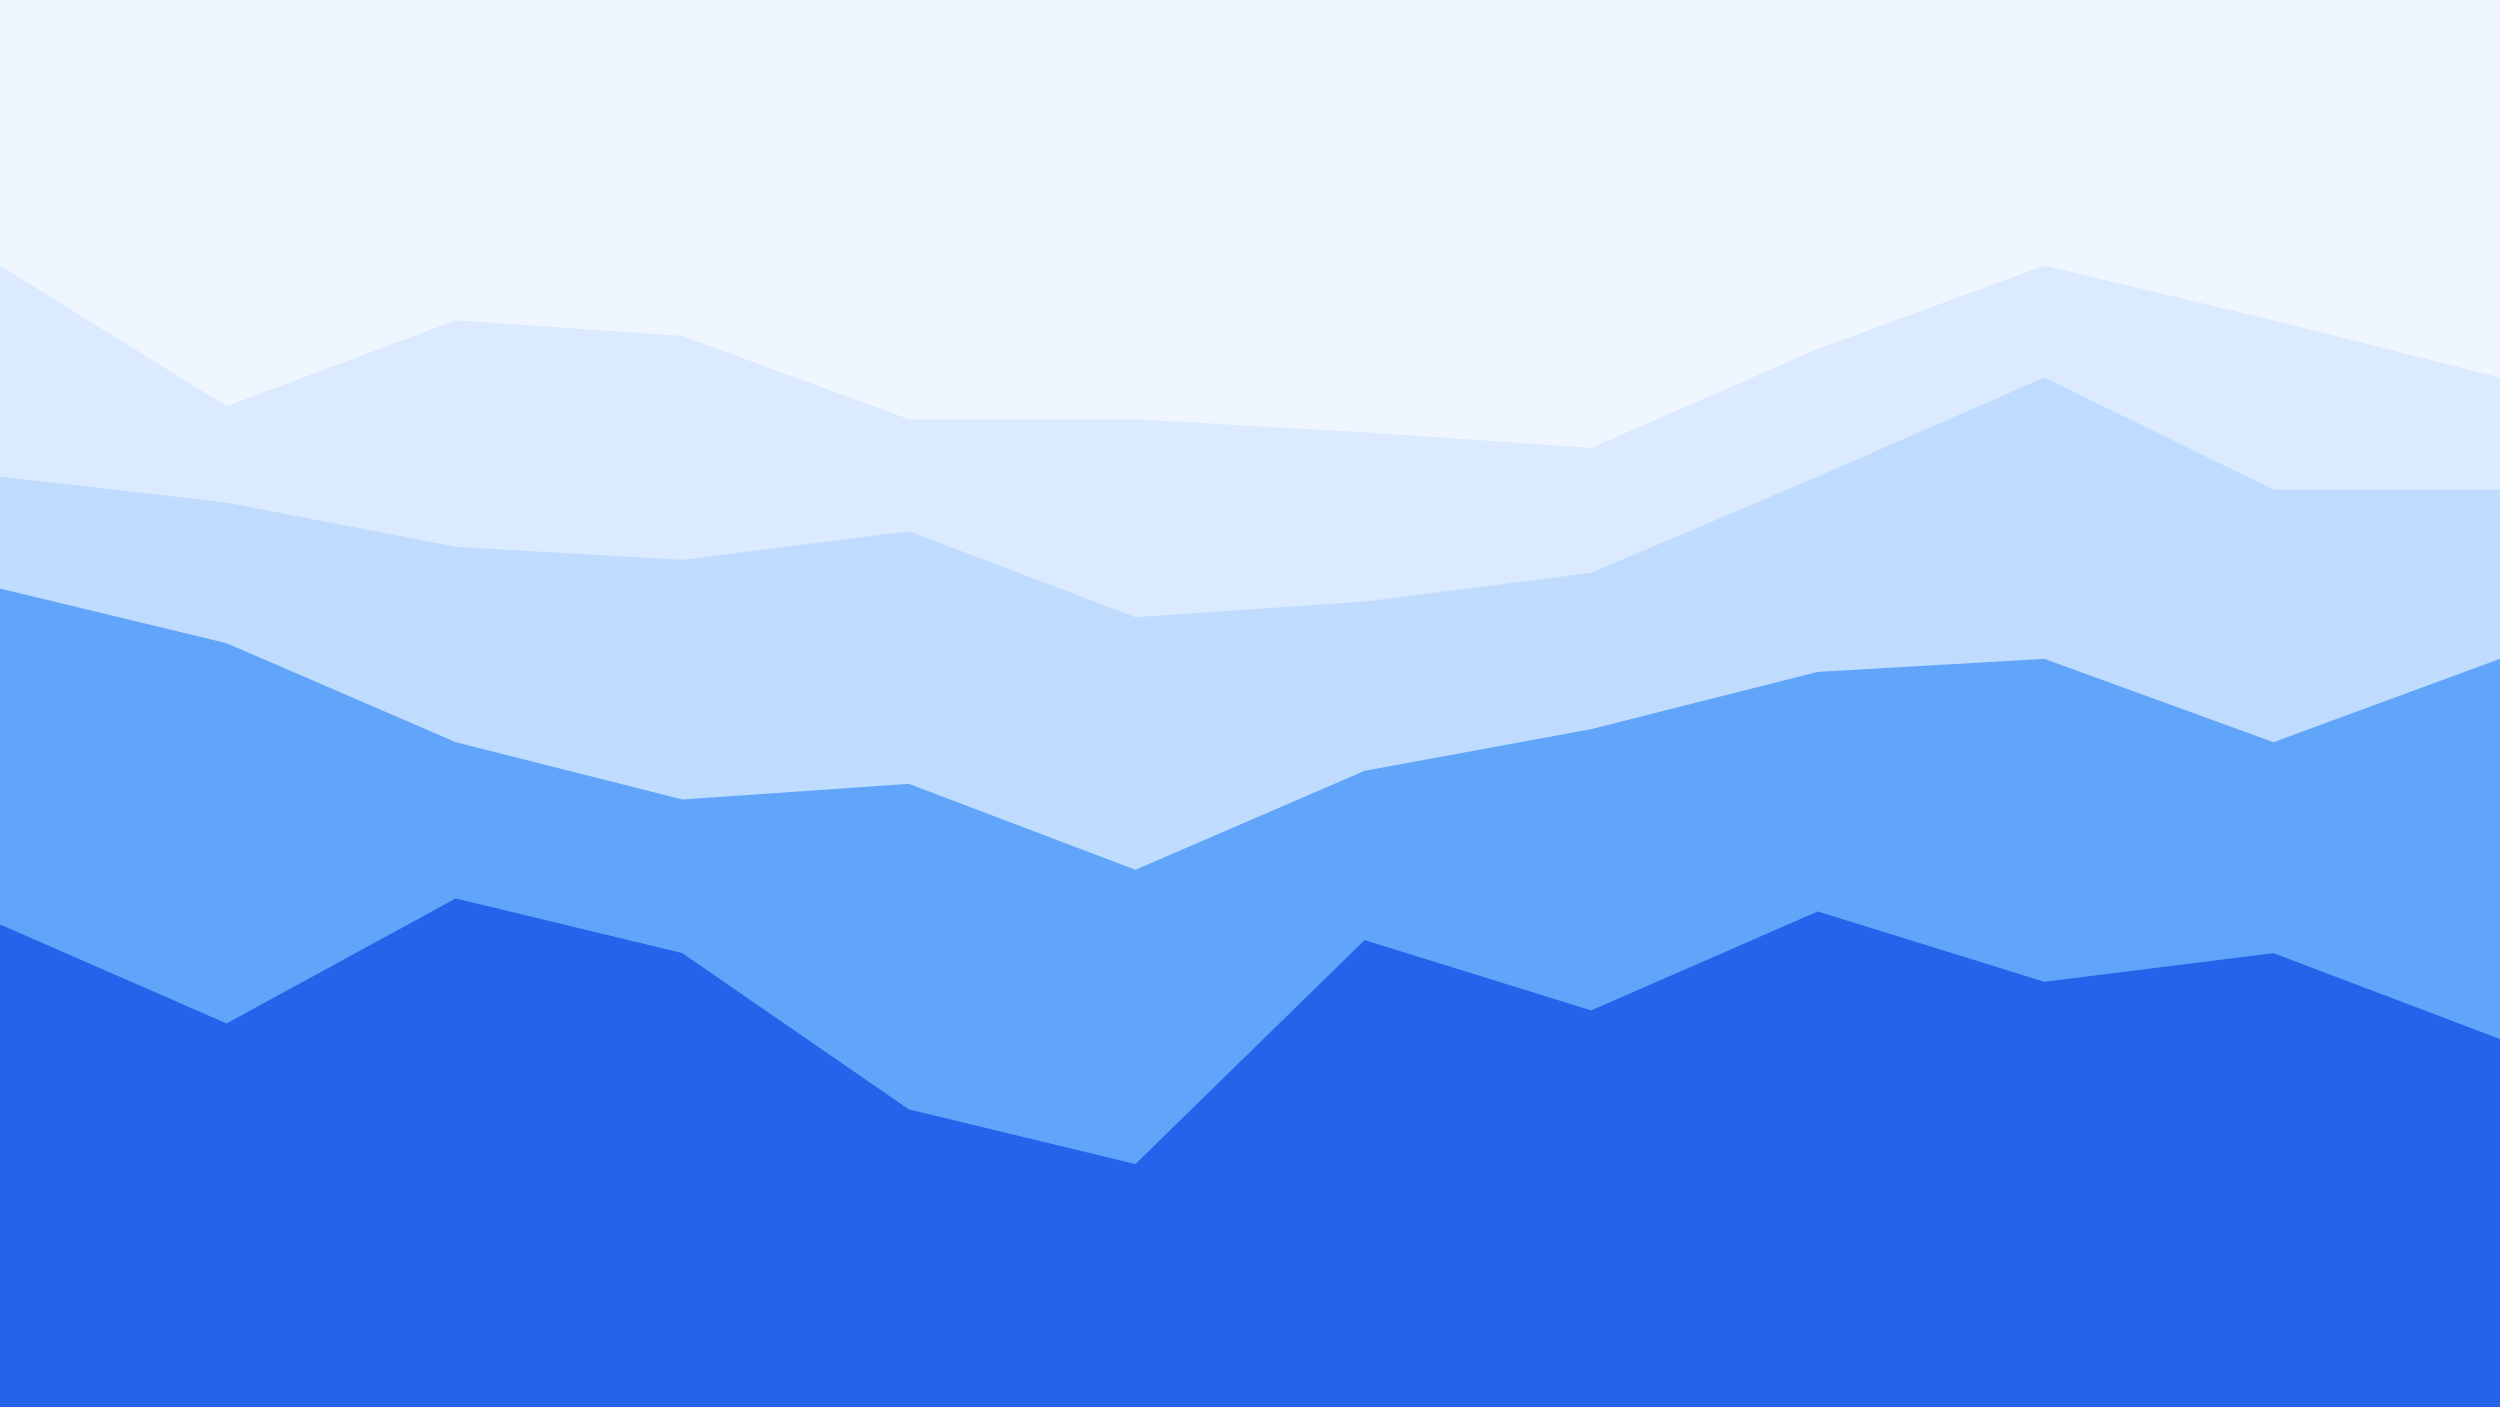
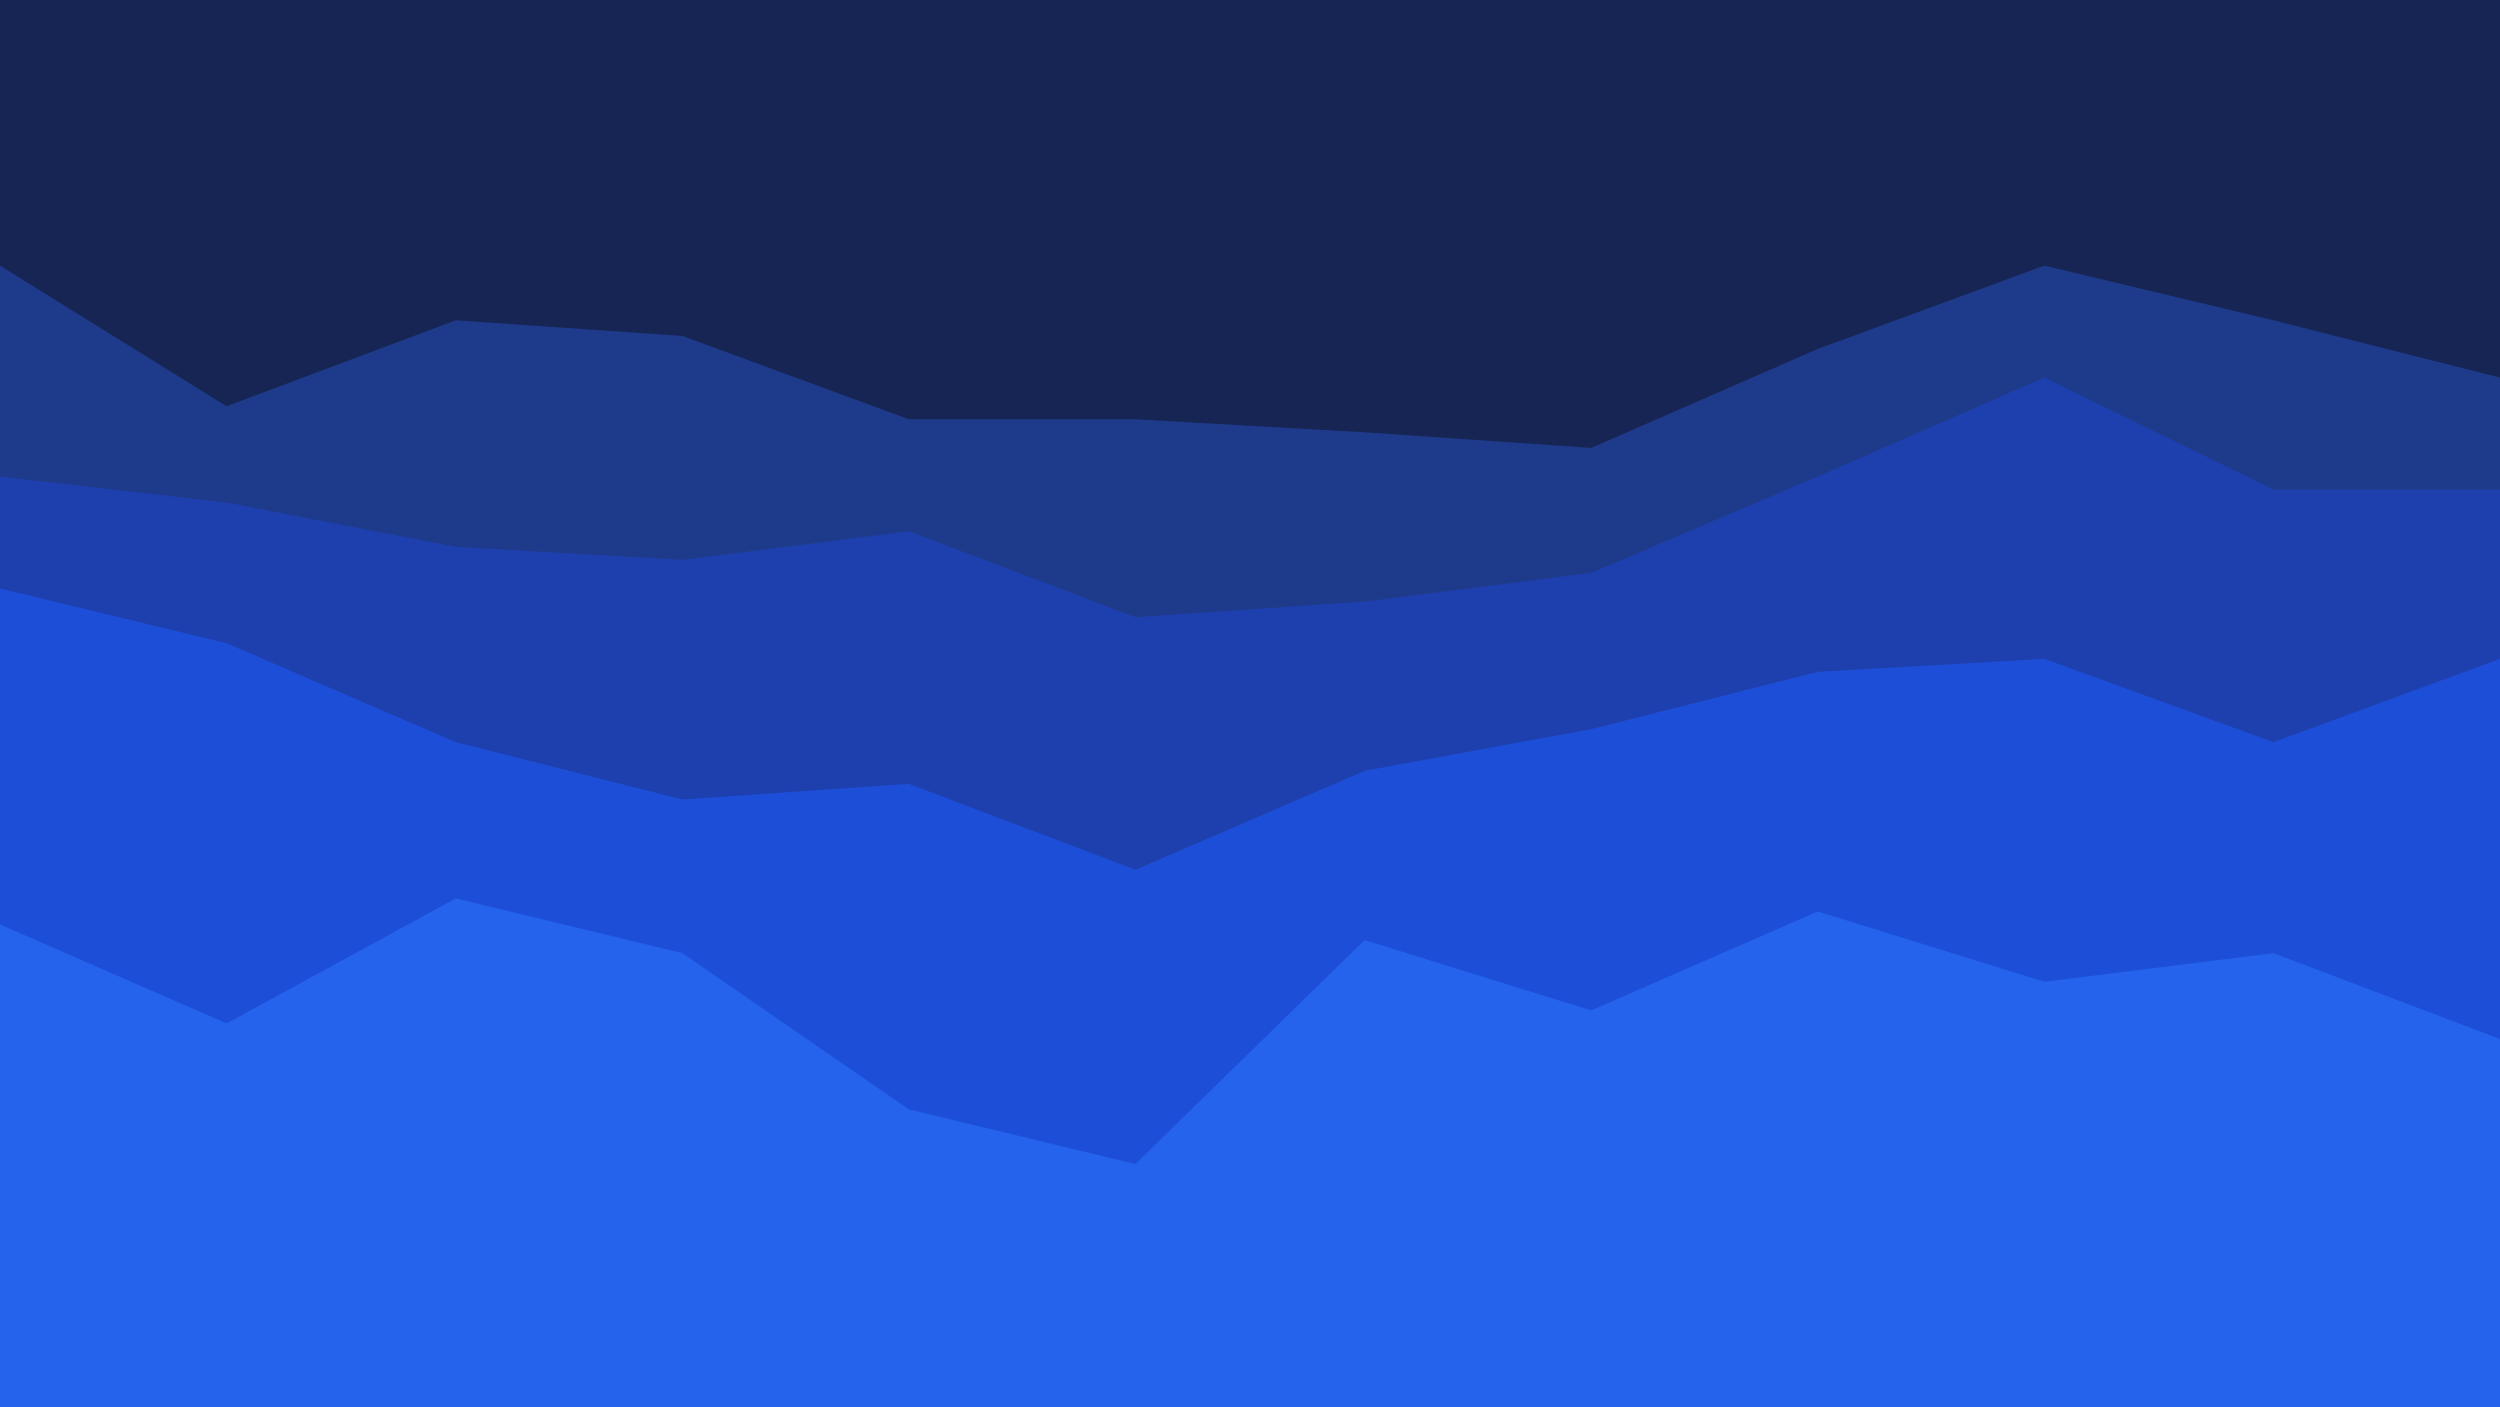
<svg xmlns="http://www.w3.org/2000/svg" id="visual" viewBox="0 0 960 540" width="960" height="540" version="1.1">
  <defs id="defs15" />
-   <path d="M0 104L87 158L175 125L262 131L349 163L436 163L524 168L611 174L698 136L785 104L873 125L960 147L960 0L873 0L785 0L698 0L611 0L524 0L436 0L349 0L262 0L175 0L87 0L0 0Z" fill="#003223" id="path2" style="fill:#eff6ff;fill-opacity:1" />
-   <path d="M0 185L87 195L175 212L262 217L349 206L436 239L524 233L611 222L698 185L785 147L873 190L960 190L960 145L873 123L785 102L698 134L611 172L524 166L436 161L349 161L262 129L175 123L87 156L0 102Z" fill="#013b2d" id="path4" style="fill:#dbeafe;fill-opacity:1" />
-   <path d="M0 228L87 249L175 287L262 309L349 303L436 336L524 298L611 282L698 260L785 255L873 287L960 255L960 188L873 188L785 145L698 183L611 220L524 231L436 237L349 204L262 215L175 210L87 193L0 183Z" fill="#014537" id="path6" style="fill:#bfdbfe;fill-opacity:1" />
-   <path d="M0 357L87 395L175 347L262 368L349 428L436 449L524 363L611 390L698 352L785 379L873 368L960 401L960 253L873 285L785 253L698 258L611 280L524 296L436 334L349 301L262 307L175 285L87 247L0 226Z" fill="#024f42" id="path8" style="fill:#60a5fa;fill-opacity:1" />
-   <path d="M0 541L87 541L175 541L262 541L349 541L436 541L524 541L611 541L698 541L785 541L873 541L960 541L960 399L873 366L785 377L698 350L611 388L524 361L436 447L349 426L262 366L175 345L87 393L0 355Z" fill="#02594e" id="path10" style="fill:#2563eb;fill-opacity:1" />
+   <path d="M0 104L87 158L175 125L262 131L349 163L436 163L524 168L611 174L698 136L785 104L873 125L960 147L960 0L873 0L785 0L698 0L611 0L524 0L436 0L349 0L262 0L175 0L87 0L0 0Z" fill="#003223" id="path2" style="fill:#172554;fill-opacity:1" />
+   <path d="M0 185L87 195L175 212L262 217L349 206L436 239L524 233L611 222L698 185L785 147L873 190L960 190L960 145L873 123L785 102L698 134L611 172L524 166L436 161L349 161L262 129L175 123L87 156L0 102Z" fill="#013b2d" id="path4" style="fill:#1e3a8a;fill-opacity:1" />
+   <path d="M0 228L87 249L175 287L262 309L349 303L436 336L524 298L611 282L698 260L785 255L873 287L960 255L960 188L873 188L785 145L698 183L611 220L524 231L436 237L349 204L262 215L175 210L87 193L0 183Z" fill="#014537" id="path6" style="fill:#1e40af;fill-opacity:1" />
+   <path d="M0 357L87 395L175 347L262 368L349 428L436 449L524 363L611 390L698 352L785 379L873 368L960 401L960 253L873 285L785 253L698 258L611 280L524 296L436 334L349 301L262 307L175 285L87 247L0 226Z" fill="#024f42" id="path8" style="fill:#1d4ed8;fill-opacity:1" />
+   <path d="M0 541L87 541L175 541L262 541L349 541L436 541L524 541L611 541L698 541L785 541L873 541L960 541L960 399L873 366L785 377L698 350L611 388L524 361L436 447L349 426L262 366L175 345L87 393L0 355Z" fill="#02594e" id="path10" style="fill:#2563ec;fill-opacity:1" />
</svg>
